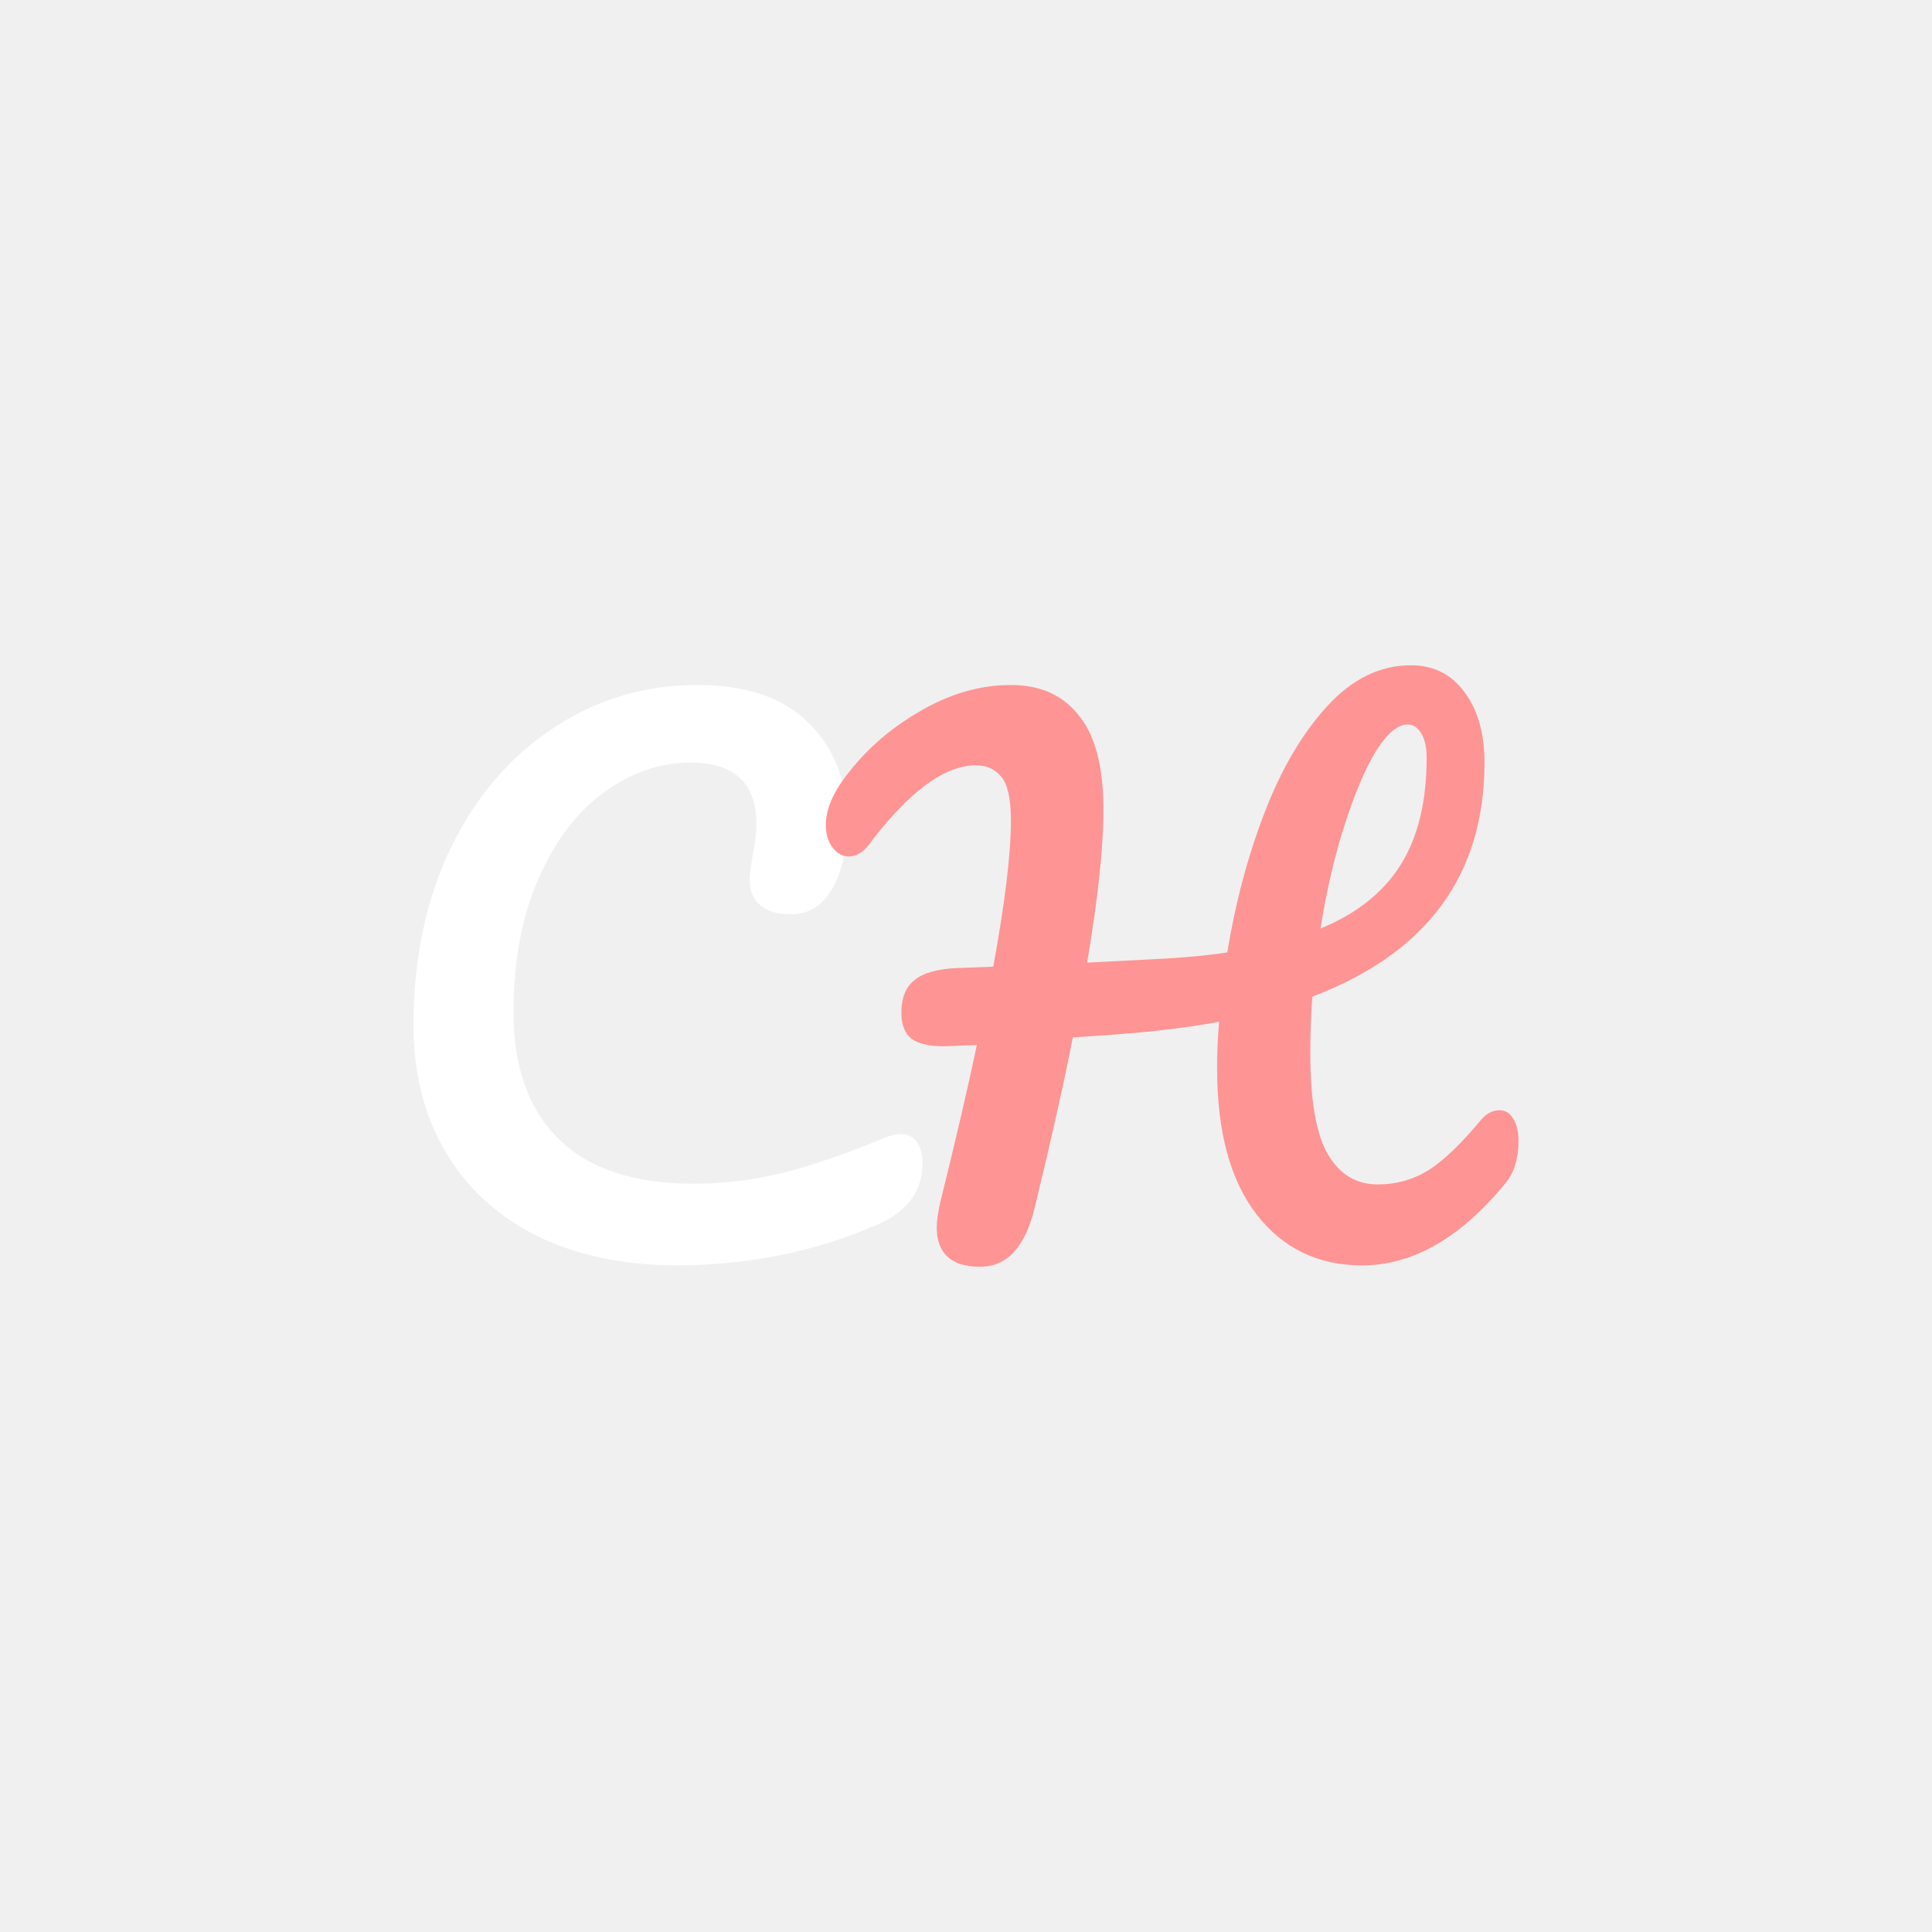
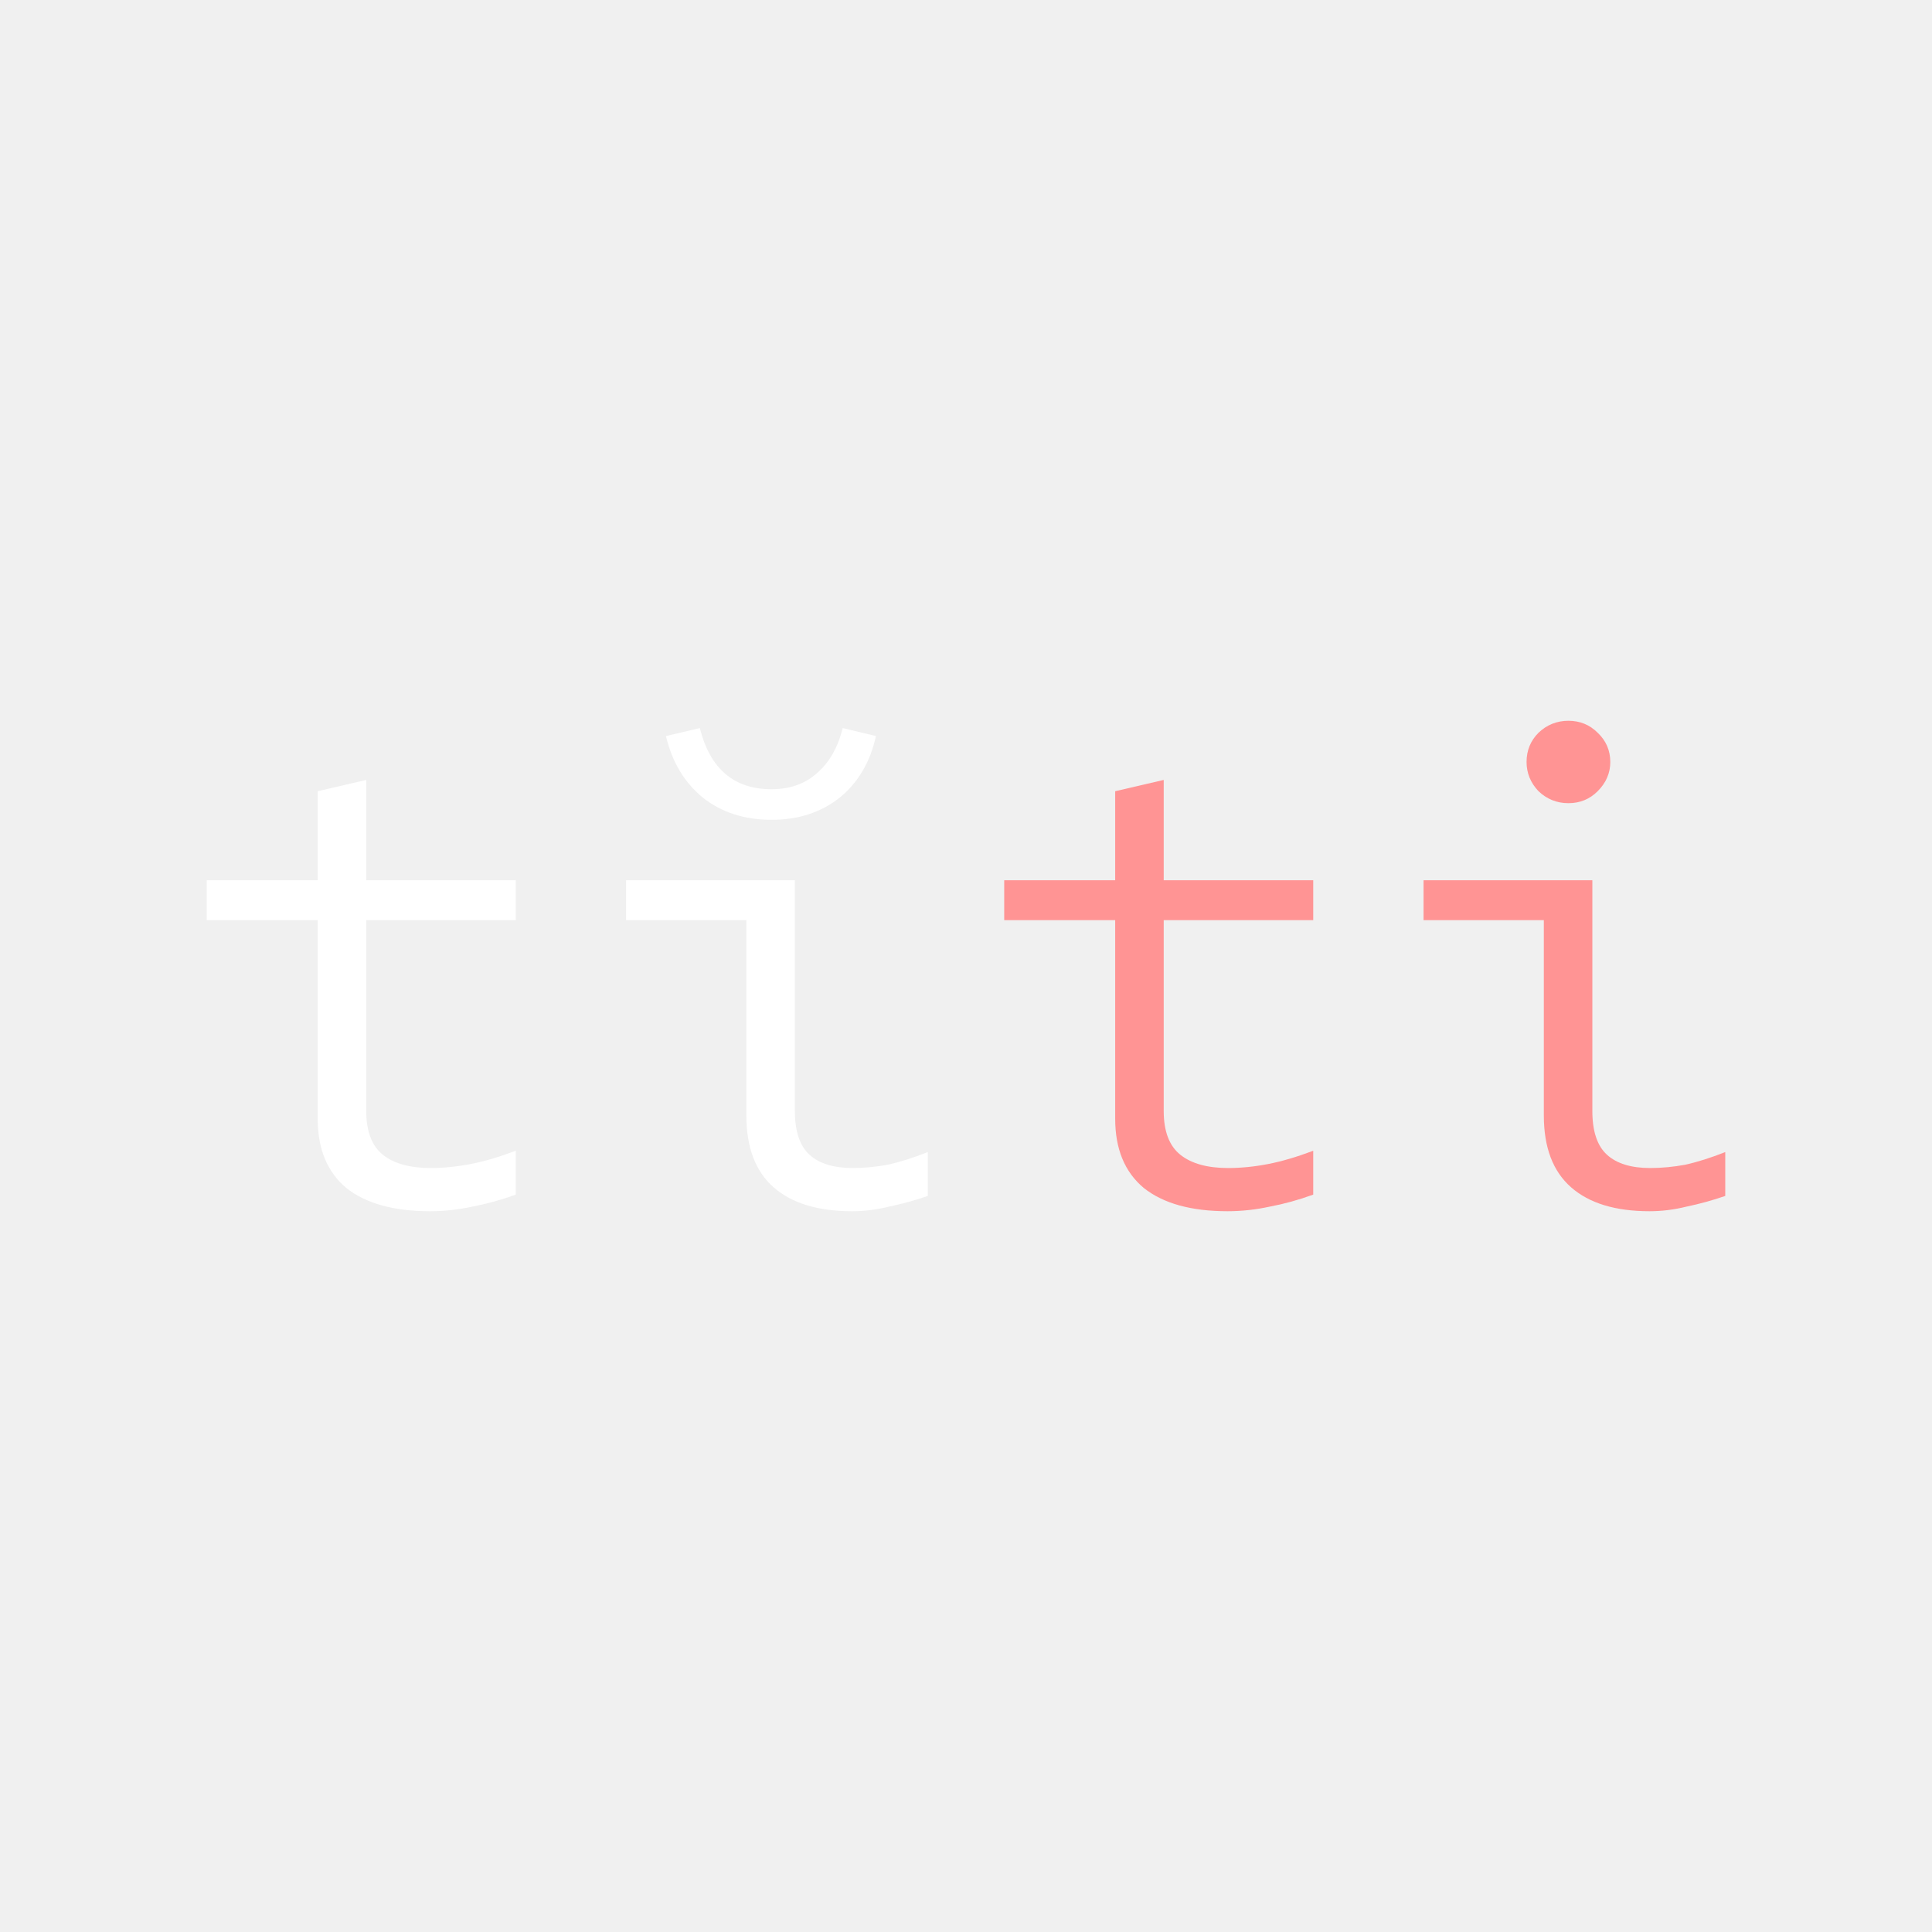
<svg xmlns="http://www.w3.org/2000/svg" width="1024" height="1024" viewBox="0 0 1024 1024" version="1.1" id="svg5">
  <defs id="defs2" />
  <g id="layer1">
-     <g aria-label="CH" id="text186" style="font-size:360.635px;line-height:1.25;font-family:Pacifico;-inkscape-font-specification:'Pacifico, Normal';text-align:center;text-anchor:middle;fill:#ff9494;stroke-width:7.513">
-       <path d="m 359.452,670.679 q -42.916,0 -74.651,-15.507 -31.736,-15.868 -48.686,-44.719 -16.95,-28.851 -16.95,-67.078 0,-53.013 19.835,-94.126 20.196,-41.112 54.456,-63.472 34.26,-22.72 76.094,-22.72 38.949,0 59.144,20.196 20.196,19.835 20.196,52.653 0,21.999 -7.934,35.342 -7.573,13.343 -21.999,13.343 -10.098,0 -15.868,-4.688 -5.77,-4.688 -5.77,-13.704 0,-3.246 1.443,-11.901 2.164,-10.819 2.164,-17.31 0,-32.818 -34.982,-32.818 -23.802,0 -45.44,15.507 -21.638,15.507 -34.982,45.801 -13.343,29.933 -13.343,71.406 0,43.276 24.163,67.078 24.163,23.441 71.406,23.441 23.441,0 47.243,-5.77 24.163,-6.131 53.374,-18.392 5.41,-2.164 9.016,-2.164 5.77,0 8.655,4.328 2.885,4.328 2.885,11.18 0,21.999 -23.802,32.457 -25.605,11.18 -53.374,16.589 -27.408,5.049 -52.292,5.049 z" id="path289" style="fill:#ffffff" />
-       <path d="m 794.738,588.455 q 4.688,0 7.213,4.328 2.885,4.328 2.885,11.901 0,14.065 -6.852,22.359 -35.703,43.637 -76.094,43.637 -34.982,0 -55.898,-27.048 -20.917,-27.048 -20.917,-77.537 0,-12.262 1.082,-24.523 -23.802,4.328 -51.931,6.491 -18.753,1.443 -25.605,1.803 -7.213,36.785 -20.196,90.159 -7.573,31.375 -28.851,31.375 -23.081,0 -23.081,-20.917 0,-4.688 1.803,-12.983 12.262,-49.407 19.474,-83.667 l -17.31,0.721 q -11.901,0 -17.31,-3.967 -5.41,-4.328 -5.41,-13.704 0,-11.901 6.852,-17.31 6.852,-5.77 22.72,-6.491 l 19.114,-0.721 q 9.377,-50.85 9.377,-77.537 0,-16.95 -5.049,-23.081 -5.049,-6.131 -13.343,-6.131 -25.244,0 -56.98,42.194 -4.688,6.131 -10.458,6.131 -5.049,0 -8.655,-4.688 -3.606,-4.688 -3.606,-11.901 0,-11.18 9.016,-23.802 15.868,-21.999 40.03,-36.063 24.163,-14.425 49.046,-14.425 23.441,0 36.064,16.229 12.983,15.868 12.983,49.768 0,29.933 -8.655,81.143 l 35.342,-1.803 q 22.72,-1.082 38.949,-3.606 6.491,-39.67 19.835,-74.291 13.344,-34.621 33.178,-56.259 19.835,-21.638 44.358,-21.638 18.032,0 28.49,14.425 10.458,14.065 10.458,37.145 0,89.437 -91.241,124.058 -1.082,14.425 -1.082,29.933 0,37.867 9.377,53.735 9.377,15.868 26.326,15.868 14.786,0 27.048,-7.573 12.262,-7.934 27.769,-26.687 4.328,-5.049 9.737,-5.049 z M 746.052,383.975 q -7.934,0 -16.95,14.425 -8.655,14.425 -16.589,39.309 -7.934,24.884 -12.622,54.456 28.851,-11.901 42.555,-33.9 13.704,-21.999 13.704,-56.62 0,-8.295 -2.885,-12.983 -2.885,-4.688 -7.213,-4.688 z" id="path291" />
+     <g aria-label="tĭti" id="text404-6-3" style="font-size:352.231px;line-height:1.25;font-family:'Red Hat Mono';-inkscape-font-specification:'Red Hat Mono, @wght=400';font-variation-settings:'wght' 400;text-align:center;text-anchor:middle;fill:#ffffff;stroke-width:7.338" transform="translate(3e-5)">
+       <path d="m 227.926,641.973 q -28.883,0 -44.381,-12.328 -15.146,-12.68 -15.146,-36.632 V 487.696 h -58.823 v -21.134 h 58.823 v -47.199 l 25.713,-5.988 v 53.187 h 79.252 v 21.134 h -79.252 v 101.09 q 0,16.203 8.806,23.247 8.806,7.045 25.361,7.045 10.215,0 21.134,-2.113 10.919,-2.113 23.952,-7.045 v 23.247 q -11.624,4.227 -22.895,6.34 -11.271,2.466 -22.543,2.466 z" id="path1006-5" />
+       <path d="m 451.593,641.973 q -27.122,0 -41.563,-12.68 Q 395.588,616.613 395.588,591.252 V 487.696 h -63.754 v -21.134 h 89.467 v 122.224 q 0,16.203 7.749,23.247 7.749,7.045 22.895,7.045 9.158,0 18.668,-1.761 9.51,-2.113 21.134,-6.692 v 23.247 q -10.215,3.522 -20.429,5.636 -9.862,2.466 -19.725,2.466 z M 408.973,434.509 q -21.486,0 -36.28,-11.624 -14.794,-11.976 -19.725,-32.757 l 17.964,-4.227 q 8.101,32.405 38.041,32.405 14.441,0 23.952,-8.454 9.862,-8.454 13.737,-23.952 l 17.612,4.227 q -4.579,20.782 -19.373,32.757 -14.794,11.624 -35.928,11.624 z" id="path1008-6" />
+       <path d="m 650.603,641.973 q -28.883,0 -44.381,-12.328 -15.146,-12.68 -15.146,-36.632 V 487.696 h -58.823 v -21.134 h 58.823 v -47.199 l 25.713,-5.988 v 53.187 h 79.252 v 21.134 h -79.252 v 101.09 q 0,16.203 8.806,23.247 8.806,7.045 25.361,7.045 10.215,0 21.134,-2.113 10.919,-2.113 23.952,-7.045 v 23.247 q -11.624,4.227 -22.895,6.34 -11.271,2.466 -22.543,2.466 z" id="path1010-2" style="fill:#ff9494;fill-opacity:1" />
+       <path d="m 831.297,425.703 q -9.158,0 -15.85,-6.34 -6.34,-6.692 -6.34,-15.498 0,-9.158 6.34,-15.498 6.692,-6.34 15.85,-6.34 9.158,0 15.498,6.34 6.692,6.34 6.692,15.498 0,8.806 -6.692,15.498 -6.34,6.34 -15.498,6.34 z m 42.972,216.27 q -27.122,0 -41.563,-12.68 Q 818.264,616.613 818.264,591.252 V 487.696 h -63.754 v -21.134 h 89.467 v 122.224 q 0,16.203 7.749,23.247 7.749,7.045 22.895,7.045 9.158,0 18.668,-1.761 9.51,-2.113 21.134,-6.692 v 23.247 q -10.215,3.522 -20.429,5.636 -9.862,2.466 -19.725,2.466 z" id="path1012-9" style="fill:#ff9494;fill-opacity:1" />
    </g>
  </g>
</svg>
